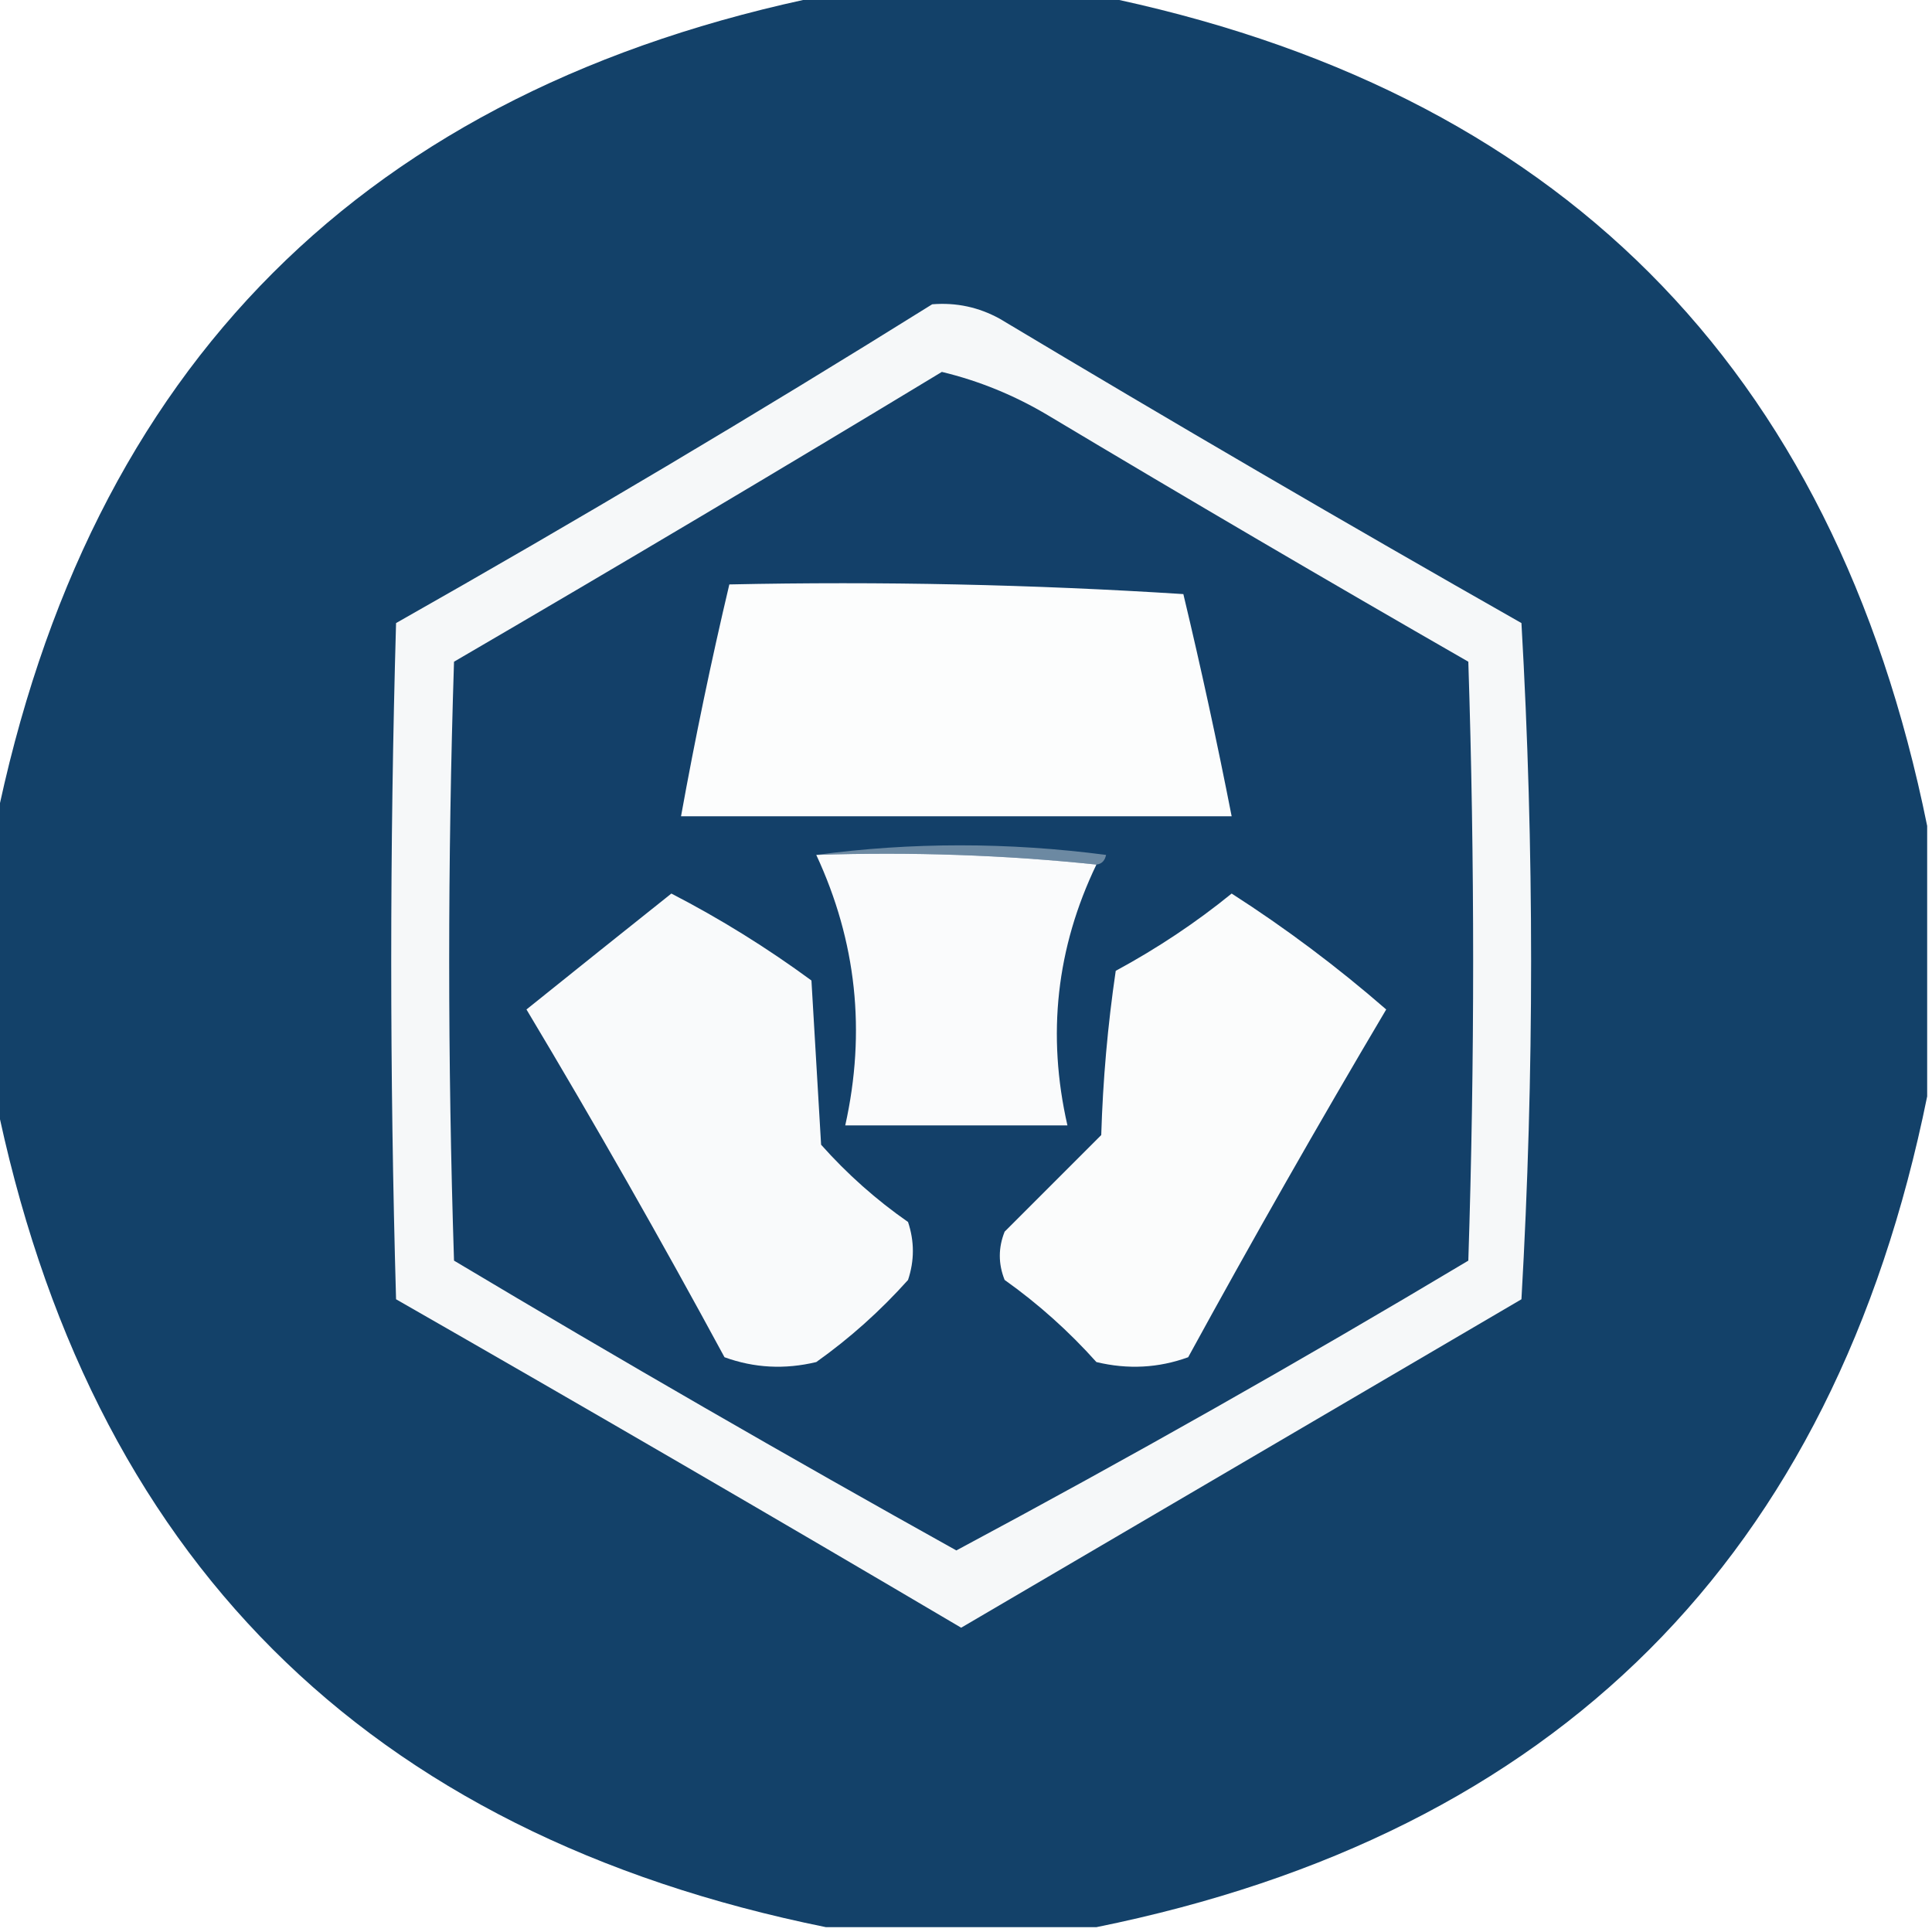
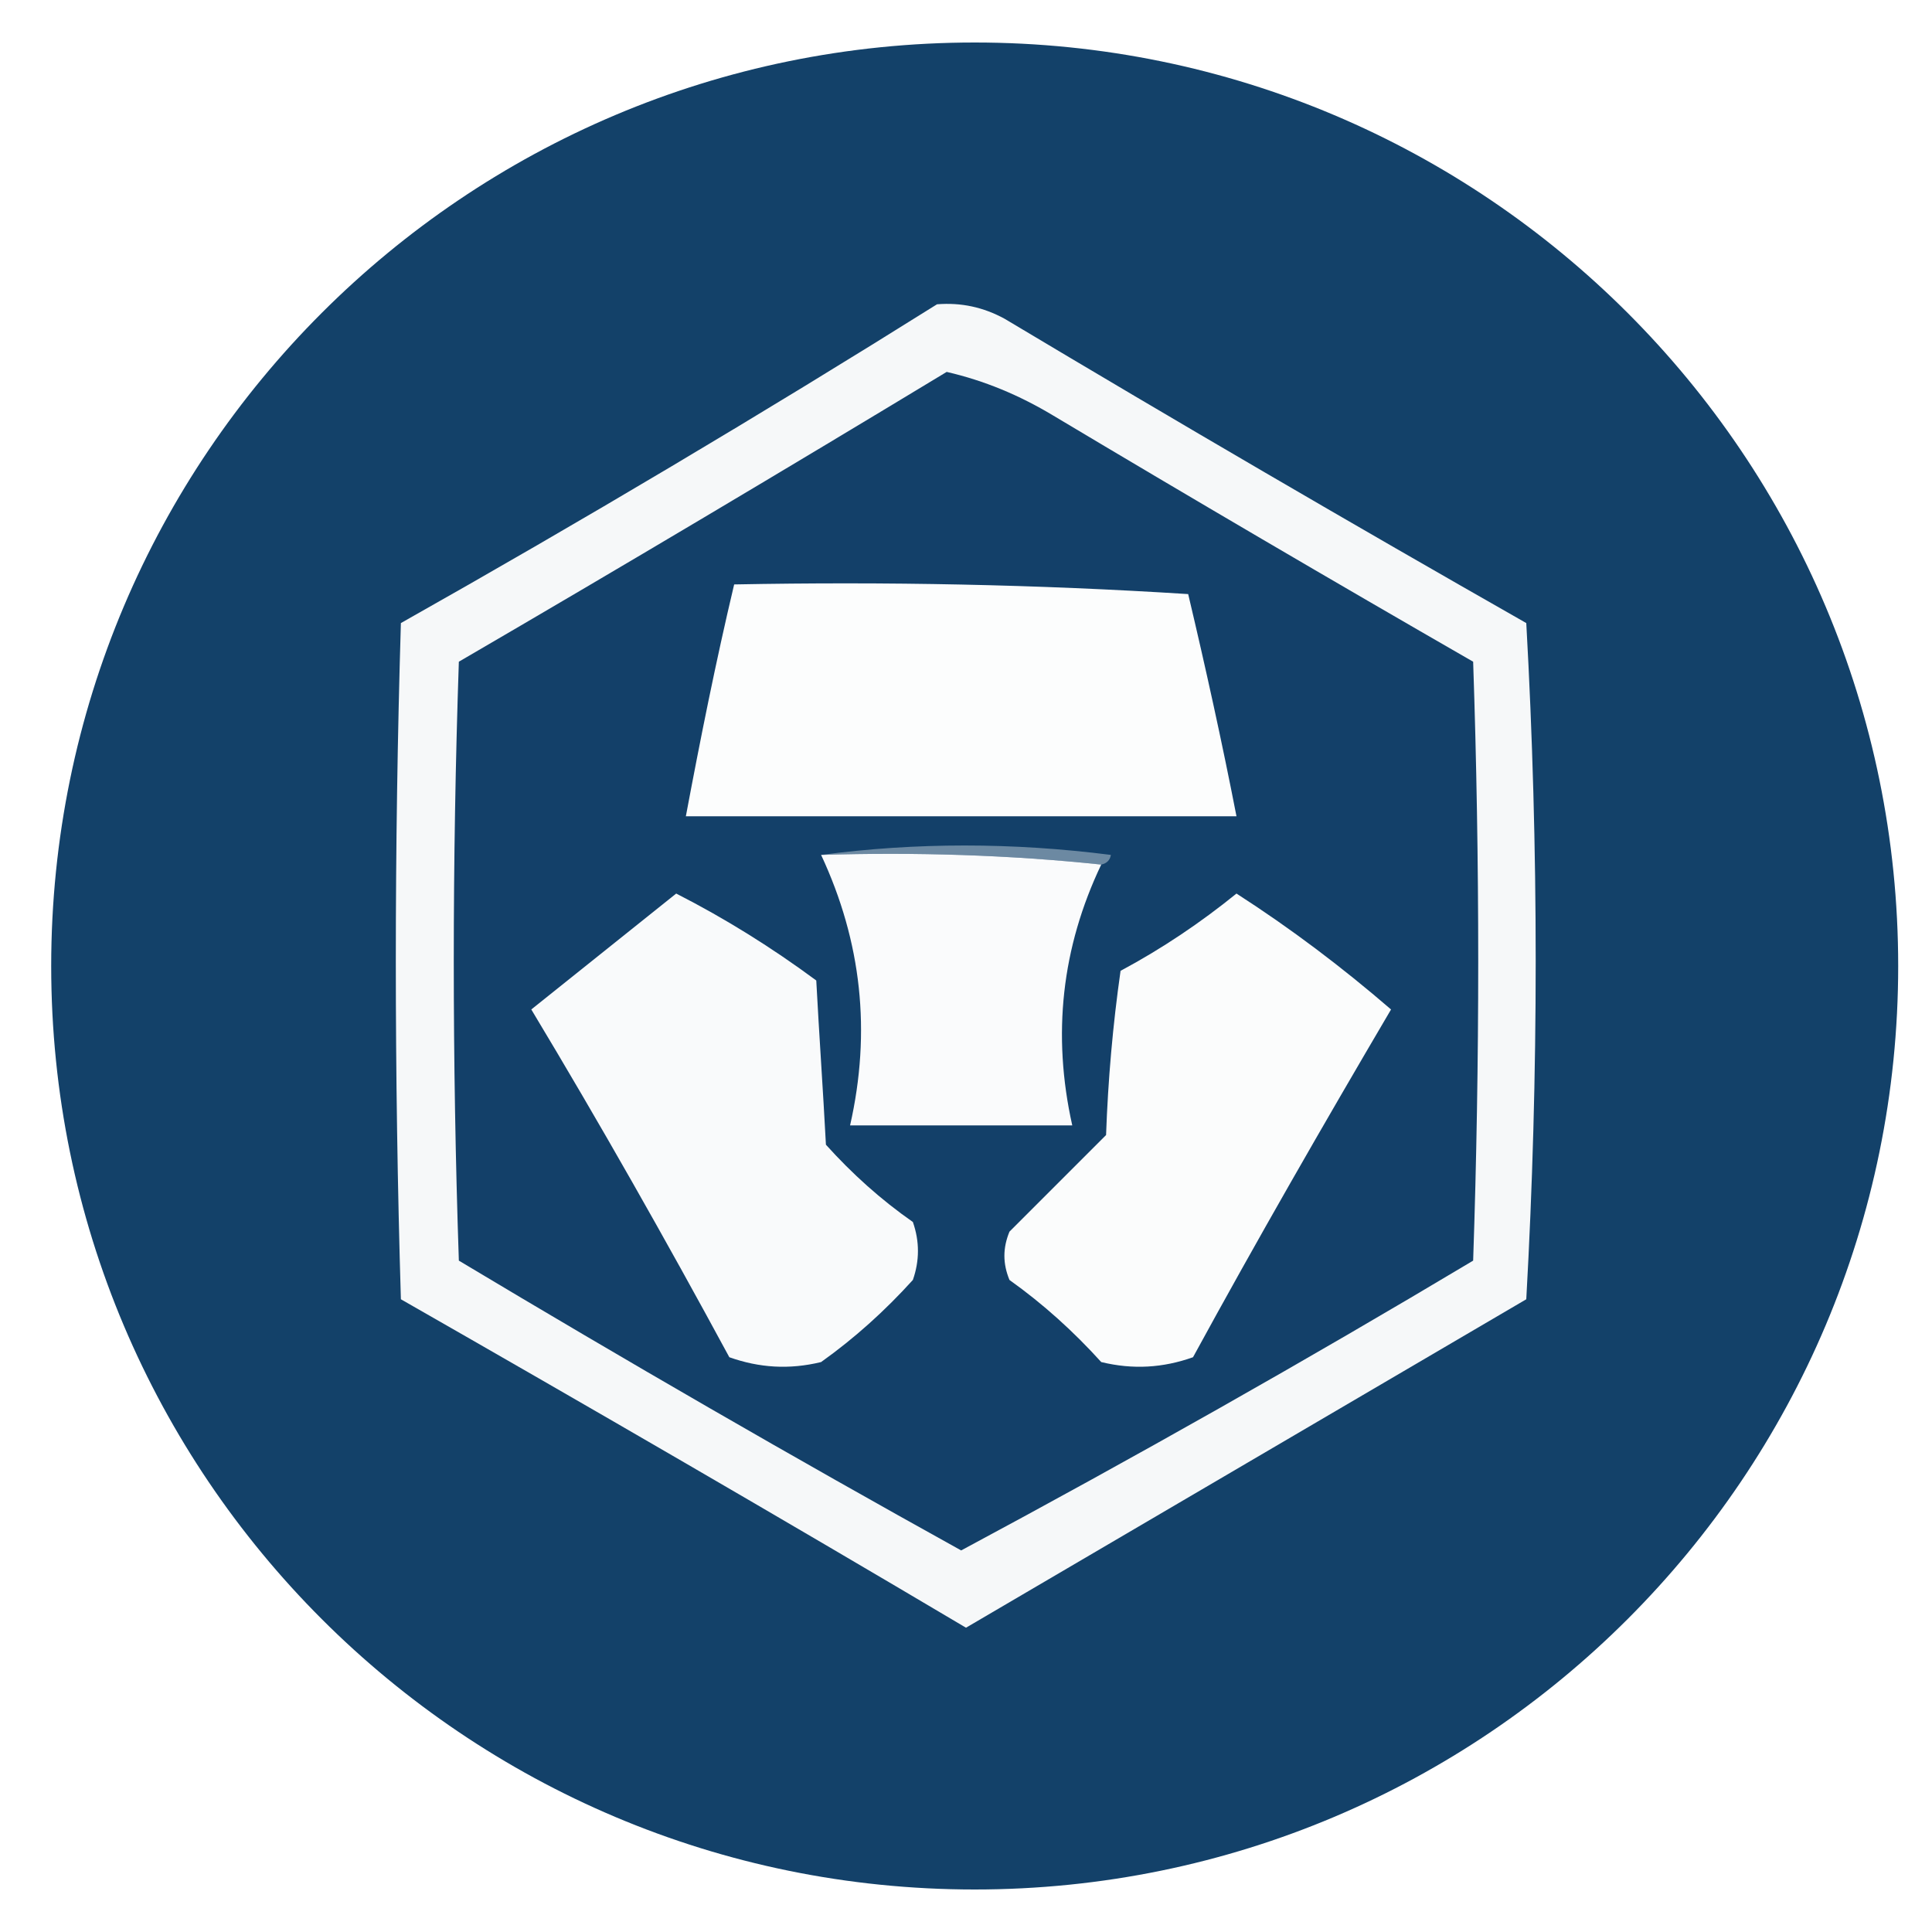
- <svg xmlns="http://www.w3.org/2000/svg" version="1.1" width="200px" height="200px" style="shape-rendering:geometricPrecision; text-rendering:geometricPrecision; image-rendering:optimizeQuality; fill-rule:evenodd; clip-rule:evenodd">
+ <svg xmlns="http://www.w3.org/2000/svg" version="1.1" id="Layer_1" x="0px" y="0px" viewBox="0 0 200 200" style="enable-background:new 0 0 200 200;" xml:space="preserve">
+   <style type="text/css">
+ 	.st0{opacity:0.991;fill:#113F68;enable-background:new    ;}
+ 	.st1{fill-rule:evenodd;clip-rule:evenodd;fill:#FBD52E;}
+ 	.st2{fill-rule:evenodd;clip-rule:evenodd;fill:#F6F8F9;}
+ 	.st3{fill-rule:evenodd;clip-rule:evenodd;fill:#134069;}
+ 	.st4{fill-rule:evenodd;clip-rule:evenodd;fill:#FCFDFD;}
+ 	.st5{fill-rule:evenodd;clip-rule:evenodd;fill:#6C89A2;}
+ 	.st6{fill-rule:evenodd;clip-rule:evenodd;fill:#FAFBFC;}
+ 	.st7{fill-rule:evenodd;clip-rule:evenodd;fill:#F9FAFB;}
+ 	.st8{fill-rule:evenodd;clip-rule:evenodd;fill:#FBFCFC;}
+ </style>
+   <circle class="st0" cx="100.9" cy="100" r="95.6" />
+   <path class="st1" d="M263.4-7.6" />
  <g>
-     <path style="opacity:0.991" fill="#113f68" d="M 85.5,-0.5 C 94.833,-0.5 104.167,-0.5 113.5,-0.5C 161.167,9.167 189.833,37.833 199.5,85.5C 199.5,94.833 199.5,104.167 199.5,113.5C 189.833,161.167 161.167,189.833 113.5,199.5C 104.167,199.5 94.833,199.5 85.5,199.5C 37.833,189.833 9.167,161.167 -0.5,113.5C -0.5,104.167 -0.5,94.833 -0.5,85.5C 9.167,37.833 37.833,9.167 85.5,-0.5 Z" />
-   </g>
-   <g>
-     <path style="opacity:1" fill="#f6f8f9" d="M 96.5,31.5 C 98.989,31.298 101.323,31.798 103.5,33C 121.37,43.7 139.37,54.2 157.5,64.5C 158.833,87.833 158.833,111.167 157.5,134.5C 138.167,145.833 118.833,157.167 99.5,168.5C 80.082,157.04 60.582,145.707 41,134.5C 40.333,111.167 40.333,87.833 41,64.5C 59.811,53.852 78.311,42.852 96.5,31.5 Z" />
-   </g>
-   <g>
-     <path style="opacity:1" fill="#134069" d="M 97.5,38.5 C 101.362,39.428 105.029,40.928 108.5,43C 122.918,51.626 137.418,60.126 152,68.5C 152.667,89.167 152.667,109.833 152,130.5C 134.58,140.917 116.913,150.917 99,160.5C 81.519,150.76 64.186,140.76 47,130.5C 46.333,109.833 46.333,89.167 47,68.5C 63.979,58.6 80.812,48.6 97.5,38.5 Z" />
-   </g>
-   <g>
-     <path style="opacity:1" fill="#fcfdfd" d="M 75.5,60.5 C 91.181,60.167 106.848,60.501 122.5,61.5C 124.328,69.143 125.994,76.81 127.5,84.5C 108.5,84.5 89.5,84.5 70.5,84.5C 71.953,76.45 73.619,68.45 75.5,60.5 Z" />
-   </g>
-   <g>
-     <path style="opacity:1" fill="#6c89a2" d="M 84.5,88.5 C 94.341,87.177 104.341,87.177 114.5,88.5C 114.376,89.107 114.043,89.44 113.5,89.5C 104.014,88.506 94.348,88.173 84.5,88.5 Z" />
-   </g>
-   <g>
-     <path style="opacity:1" fill="#fafbfc" d="M 84.5,88.5 C 94.348,88.173 104.014,88.506 113.5,89.5C 109.358,98.114 108.358,107.114 110.5,116.5C 102.833,116.5 95.167,116.5 87.5,116.5C 89.662,106.784 88.662,97.451 84.5,88.5 Z" />
-   </g>
-   <g>
-     <path style="opacity:1" fill="#f9fafb" d="M 69.5,92.5 C 74.557,95.113 79.39,98.113 84,101.5C 84.333,107.167 84.667,112.833 85,118.5C 87.703,121.538 90.703,124.205 94,126.5C 94.667,128.5 94.667,130.5 94,132.5C 91.131,135.704 87.965,138.537 84.5,141C 81.24,141.784 78.073,141.617 75,140.5C 68.42,128.337 61.586,116.337 54.5,104.5C 59.543,100.446 64.543,96.446 69.5,92.5 Z" />
-   </g>
-   <g>
-     <path style="opacity:1" fill="#fbfcfc" d="M 127.5,92.5 C 133.098,96.091 138.431,100.091 143.5,104.5C 136.467,116.371 129.633,128.371 123,140.5C 119.927,141.617 116.76,141.784 113.5,141C 110.631,137.796 107.465,134.963 104,132.5C 103.333,130.833 103.333,129.167 104,127.5C 107.333,124.167 110.667,120.833 114,117.5C 114.17,111.804 114.67,106.138 115.5,100.5C 119.813,98.166 123.813,95.5 127.5,92.5 Z" />
+     <g>
+       <path class="st2" d="M97,31.5c2.5-0.2,4.8,0.3,7,1.5c17.9,10.7,35.9,21.2,54,31.5c1.3,23.3,1.3,46.7,0,70    c-19.3,11.3-38.7,22.7-58,34c-19.4-11.5-38.9-22.8-58.5-34c-0.7-23.3-0.7-46.7,0-70C60.3,53.9,78.8,42.9,97,31.5z" />
+     </g>
+     <g>
+       <path class="st3" d="M98,38.5c3.9,0.9,7.5,2.4,11,4.5c14.4,8.6,28.9,17.1,43.5,25.5c0.7,20.7,0.7,41.3,0,62    c-17.4,10.4-35.1,20.4-53,30c-17.5-9.7-34.8-19.7-52-30c-0.7-20.7-0.7-41.3,0-62C64.5,58.6,81.3,48.6,98,38.5z" />
+     </g>
+     <g>
+       <path class="st4" d="M76,60.5c15.7-0.3,31.3,0,47,1c1.8,7.6,3.5,15.3,5,23c-19,0-38,0-57,0C72.5,76.5,74.1,68.5,76,60.5z" />
+     </g>
+     <g>
+       <path class="st5" d="M85,88.5c9.8-1.3,19.8-1.3,30,0c-0.1,0.6-0.5,0.9-1,1C104.5,88.5,94.8,88.2,85,88.5z" />
+     </g>
+     <g>
+       <path class="st6" d="M85,88.5c9.8-0.3,19.5,0,29,1c-4.1,8.6-5.1,17.6-3,27c-7.7,0-15.3,0-23,0C90.2,106.8,89.2,97.5,85,88.5z" />
+     </g>
+     <g>
+       <path class="st7" d="M70,92.5c5.1,2.6,9.9,5.6,14.5,9c0.3,5.7,0.7,11.3,1,17c2.7,3,5.7,5.7,9,8c0.7,2,0.7,4,0,6    c-2.9,3.2-6,6-9.5,8.5c-3.3,0.8-6.4,0.6-9.5-0.5c-6.6-12.2-13.4-24.2-20.5-36C60,100.5,65,96.5,70,92.5z" />
+     </g>
+     <g>
+       <path class="st8" d="M128,92.5c5.6,3.6,10.9,7.6,16,12c-7,11.9-13.9,23.9-20.5,36c-3.1,1.1-6.2,1.3-9.5,0.5c-2.9-3.2-6-6-9.5-8.5    c-0.7-1.7-0.7-3.3,0-5c3.3-3.3,6.7-6.7,10-10c0.2-5.7,0.7-11.4,1.5-17C120.3,98.2,124.3,95.5,128,92.5z" />
+     </g>
  </g>
</svg>
